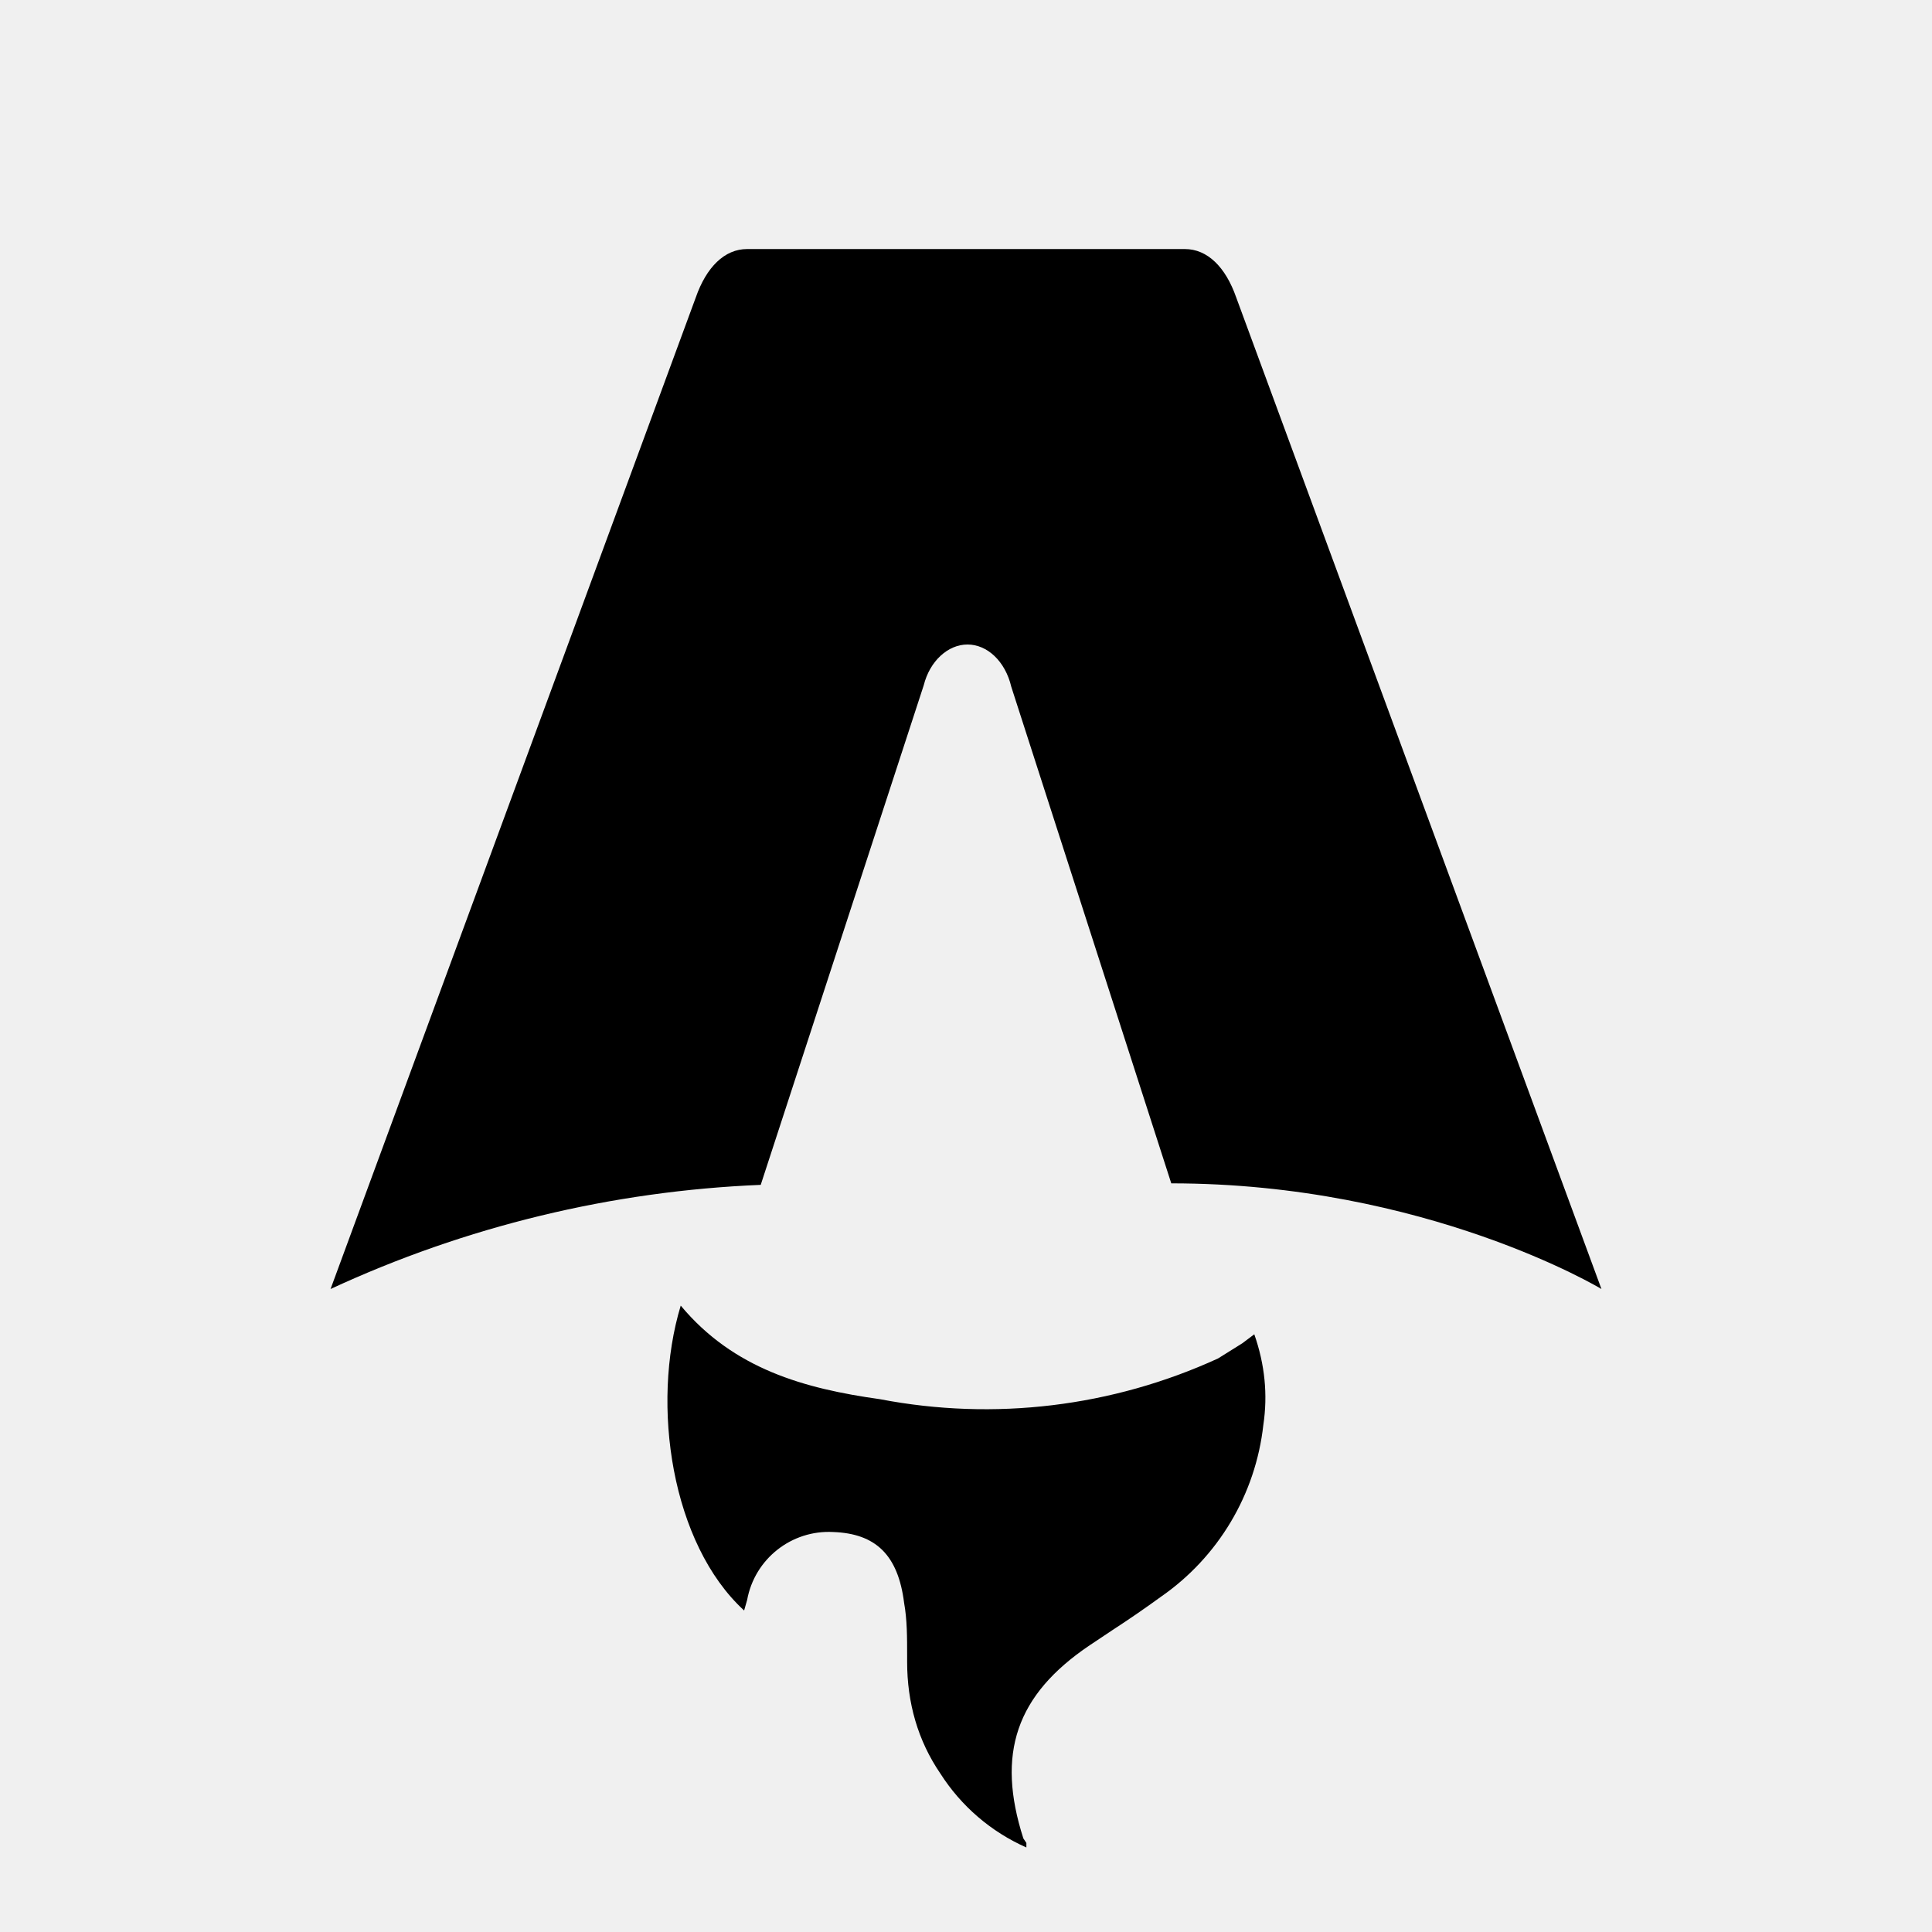
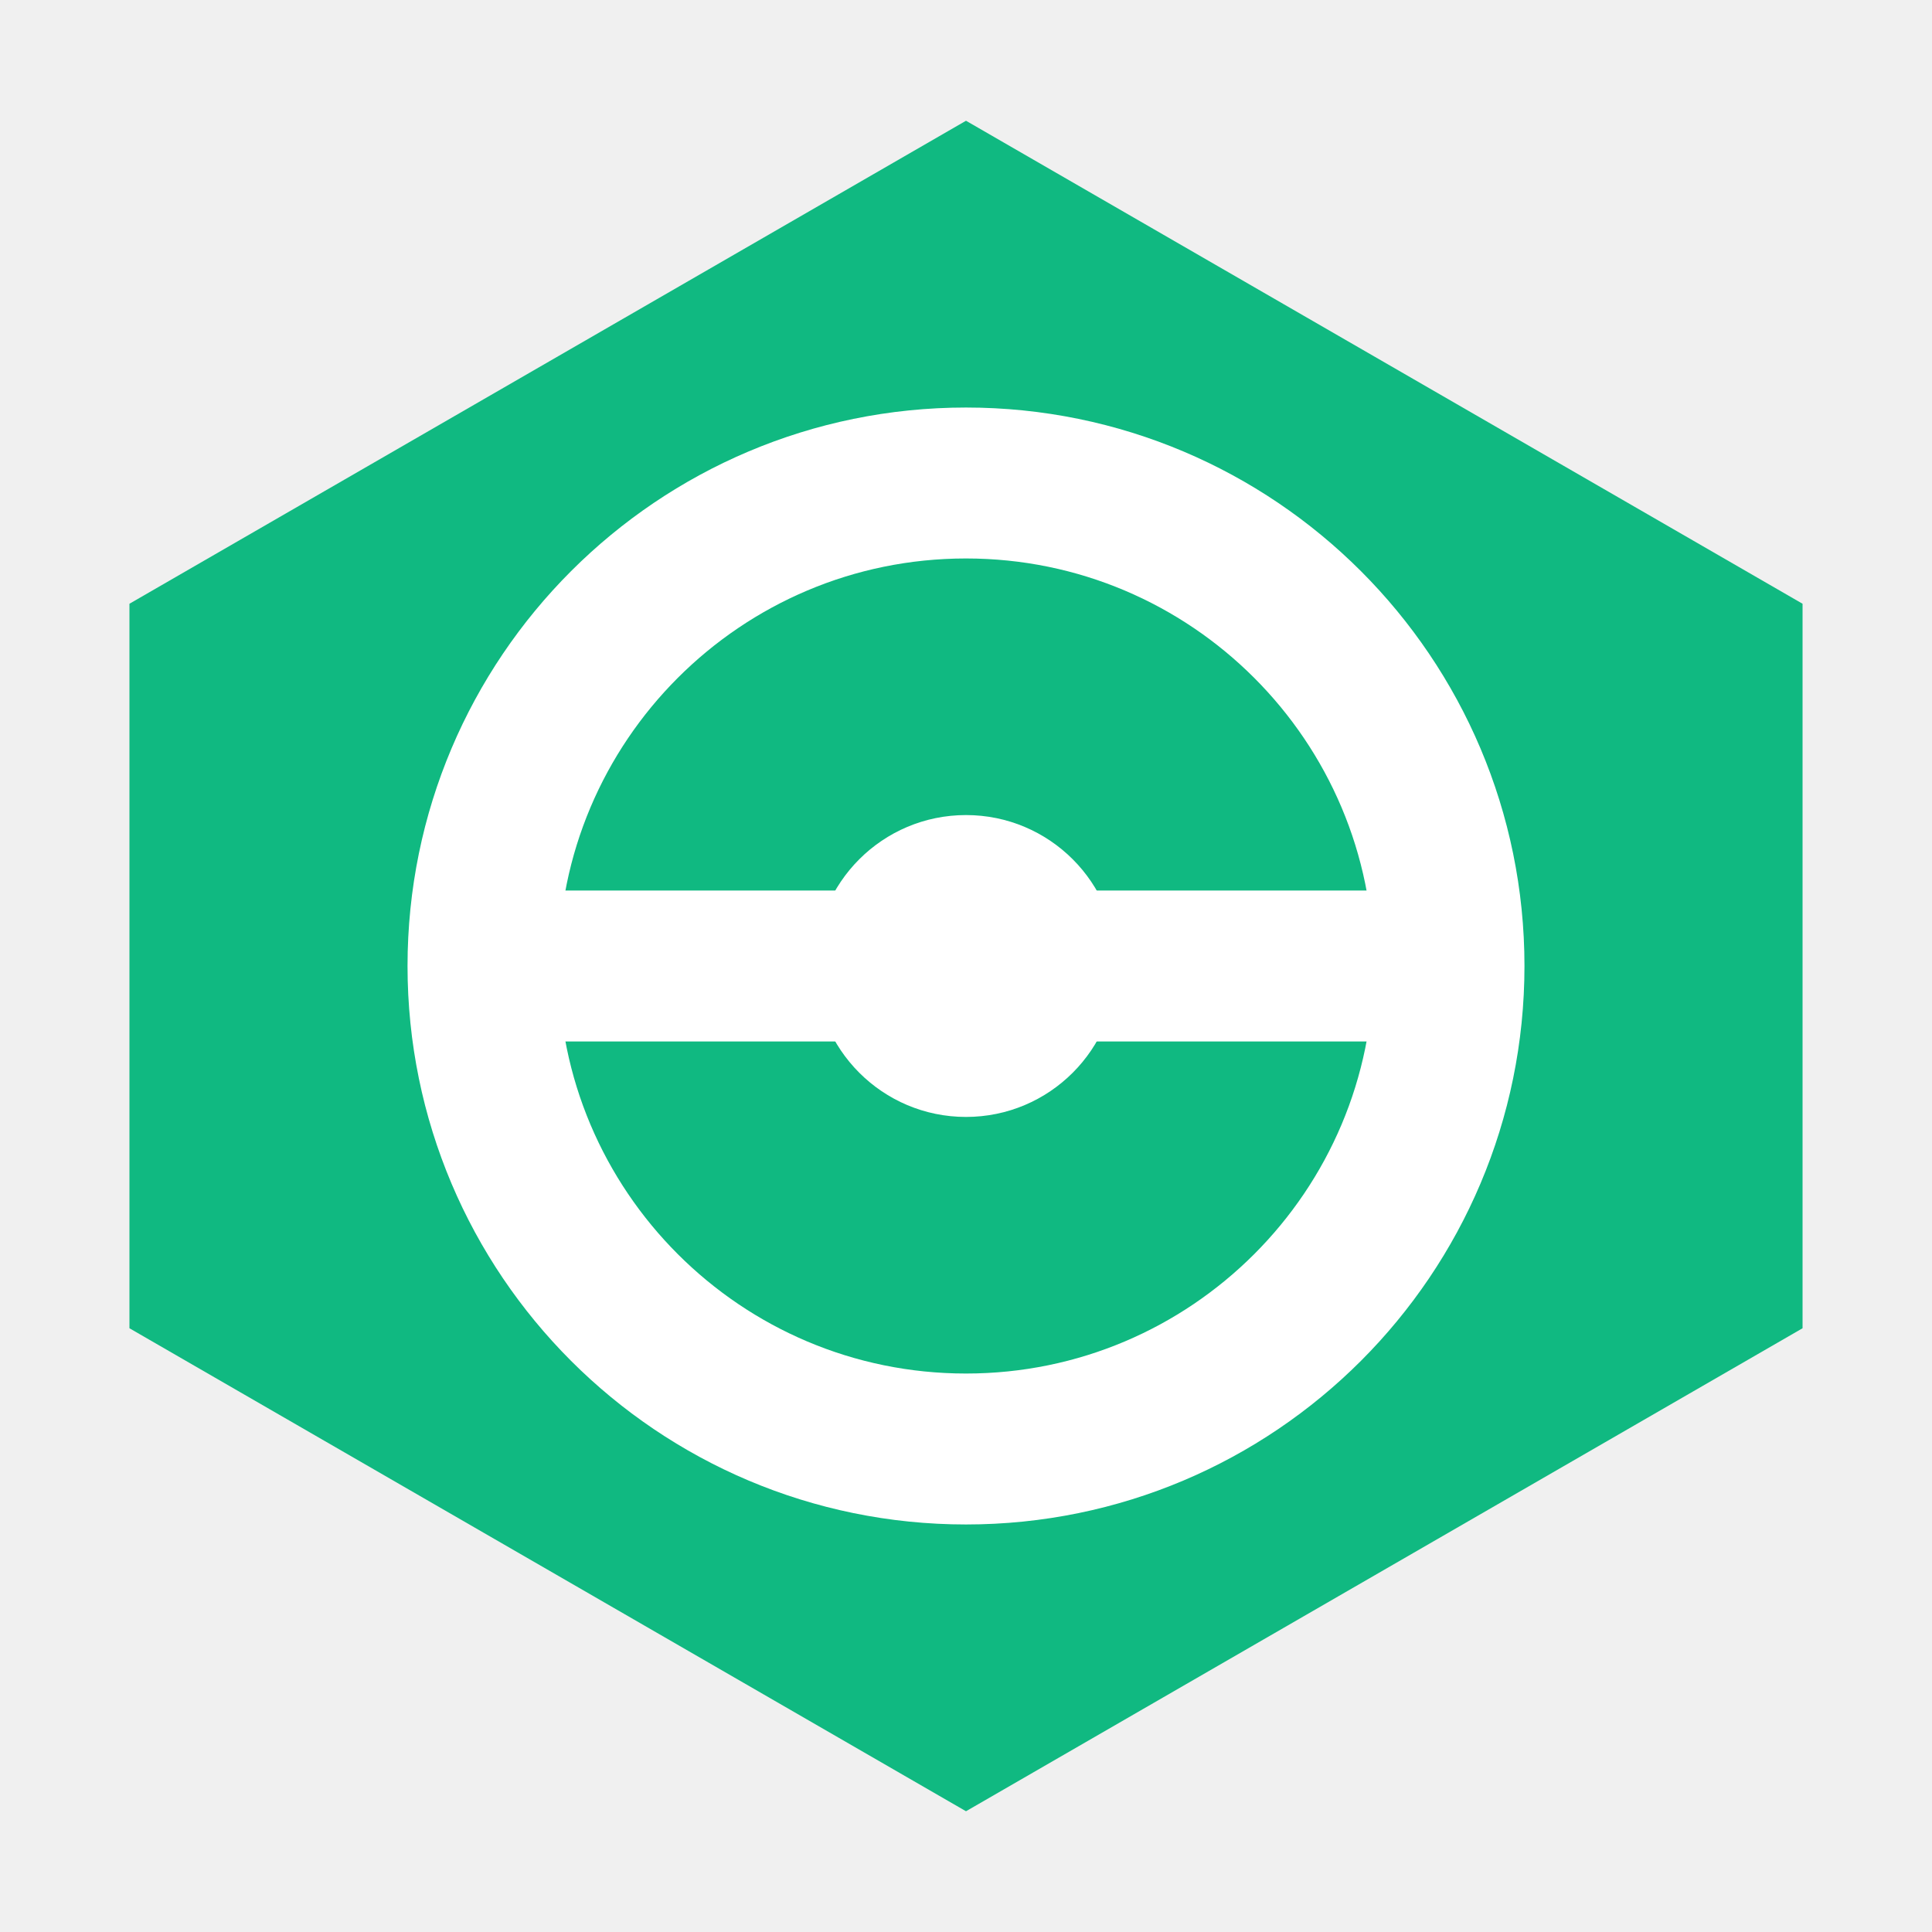
- <svg xmlns="http://www.w3.org/2000/svg" fill="none" viewBox="0 0 128 128">
-   <path d="M50.4 78.5a75.1 75.1 0 0 0-28.5 6.9l24.2-65.7c.7-2 1.9-3.2 3.4-3.2h29c1.5 0 2.7 1.2 3.4 3.2l24.2 65.7s-11.6-7-28.5-7L67 45.5c-.4-1.7-1.6-2.8-2.9-2.8-1.3 0-2.5 1.1-2.9 2.7L50.4 78.5Zm-1.1 28.2Zm-4.2-20.2c-2 6.6-.6 15.8 4.2 20.2a17.5 17.5 0 0 1 .2-.7 5.5 5.5 0 0 1 5.7-4.5c2.8.1 4.3 1.5 4.7 4.7.2 1.1.2 2.3.2 3.5v.4c0 2.7.7 5.2 2.2 7.4a13 13 0 0 0 5.7 4.9v-.3l-.2-.3c-1.8-5.6-.5-9.5 4.4-12.8l1.5-1a73 73 0 0 0 3.2-2.2 16 16 0 0 0 6.8-11.4c.3-2 .1-4-.6-6l-.8.6-1.6 1a37 37 0 0 1-22.4 2.7c-5-.7-9.7-2-13.2-6.2Z" />
-   <style>
-         path { fill: #000; }
-         @media (prefers-color-scheme: dark) {
-             path { fill: #FFF; }
-         }
-     </style>
+ <svg xmlns="http://www.w3.org/2000/svg" viewBox="0 0 32 32" fill="none">
+   <path d="M16 2L29.856 10V22L16 30L2.144 22V10L16 2Z" fill="#10b981" />
+   <circle cx="16" cy="16" r="8" stroke="white" stroke-width="2.5" />
+   <path d="M8 16H24" stroke="white" stroke-width="2.5" />
+   <circle cx="16" cy="16" r="2.5" fill="white" />
</svg>
